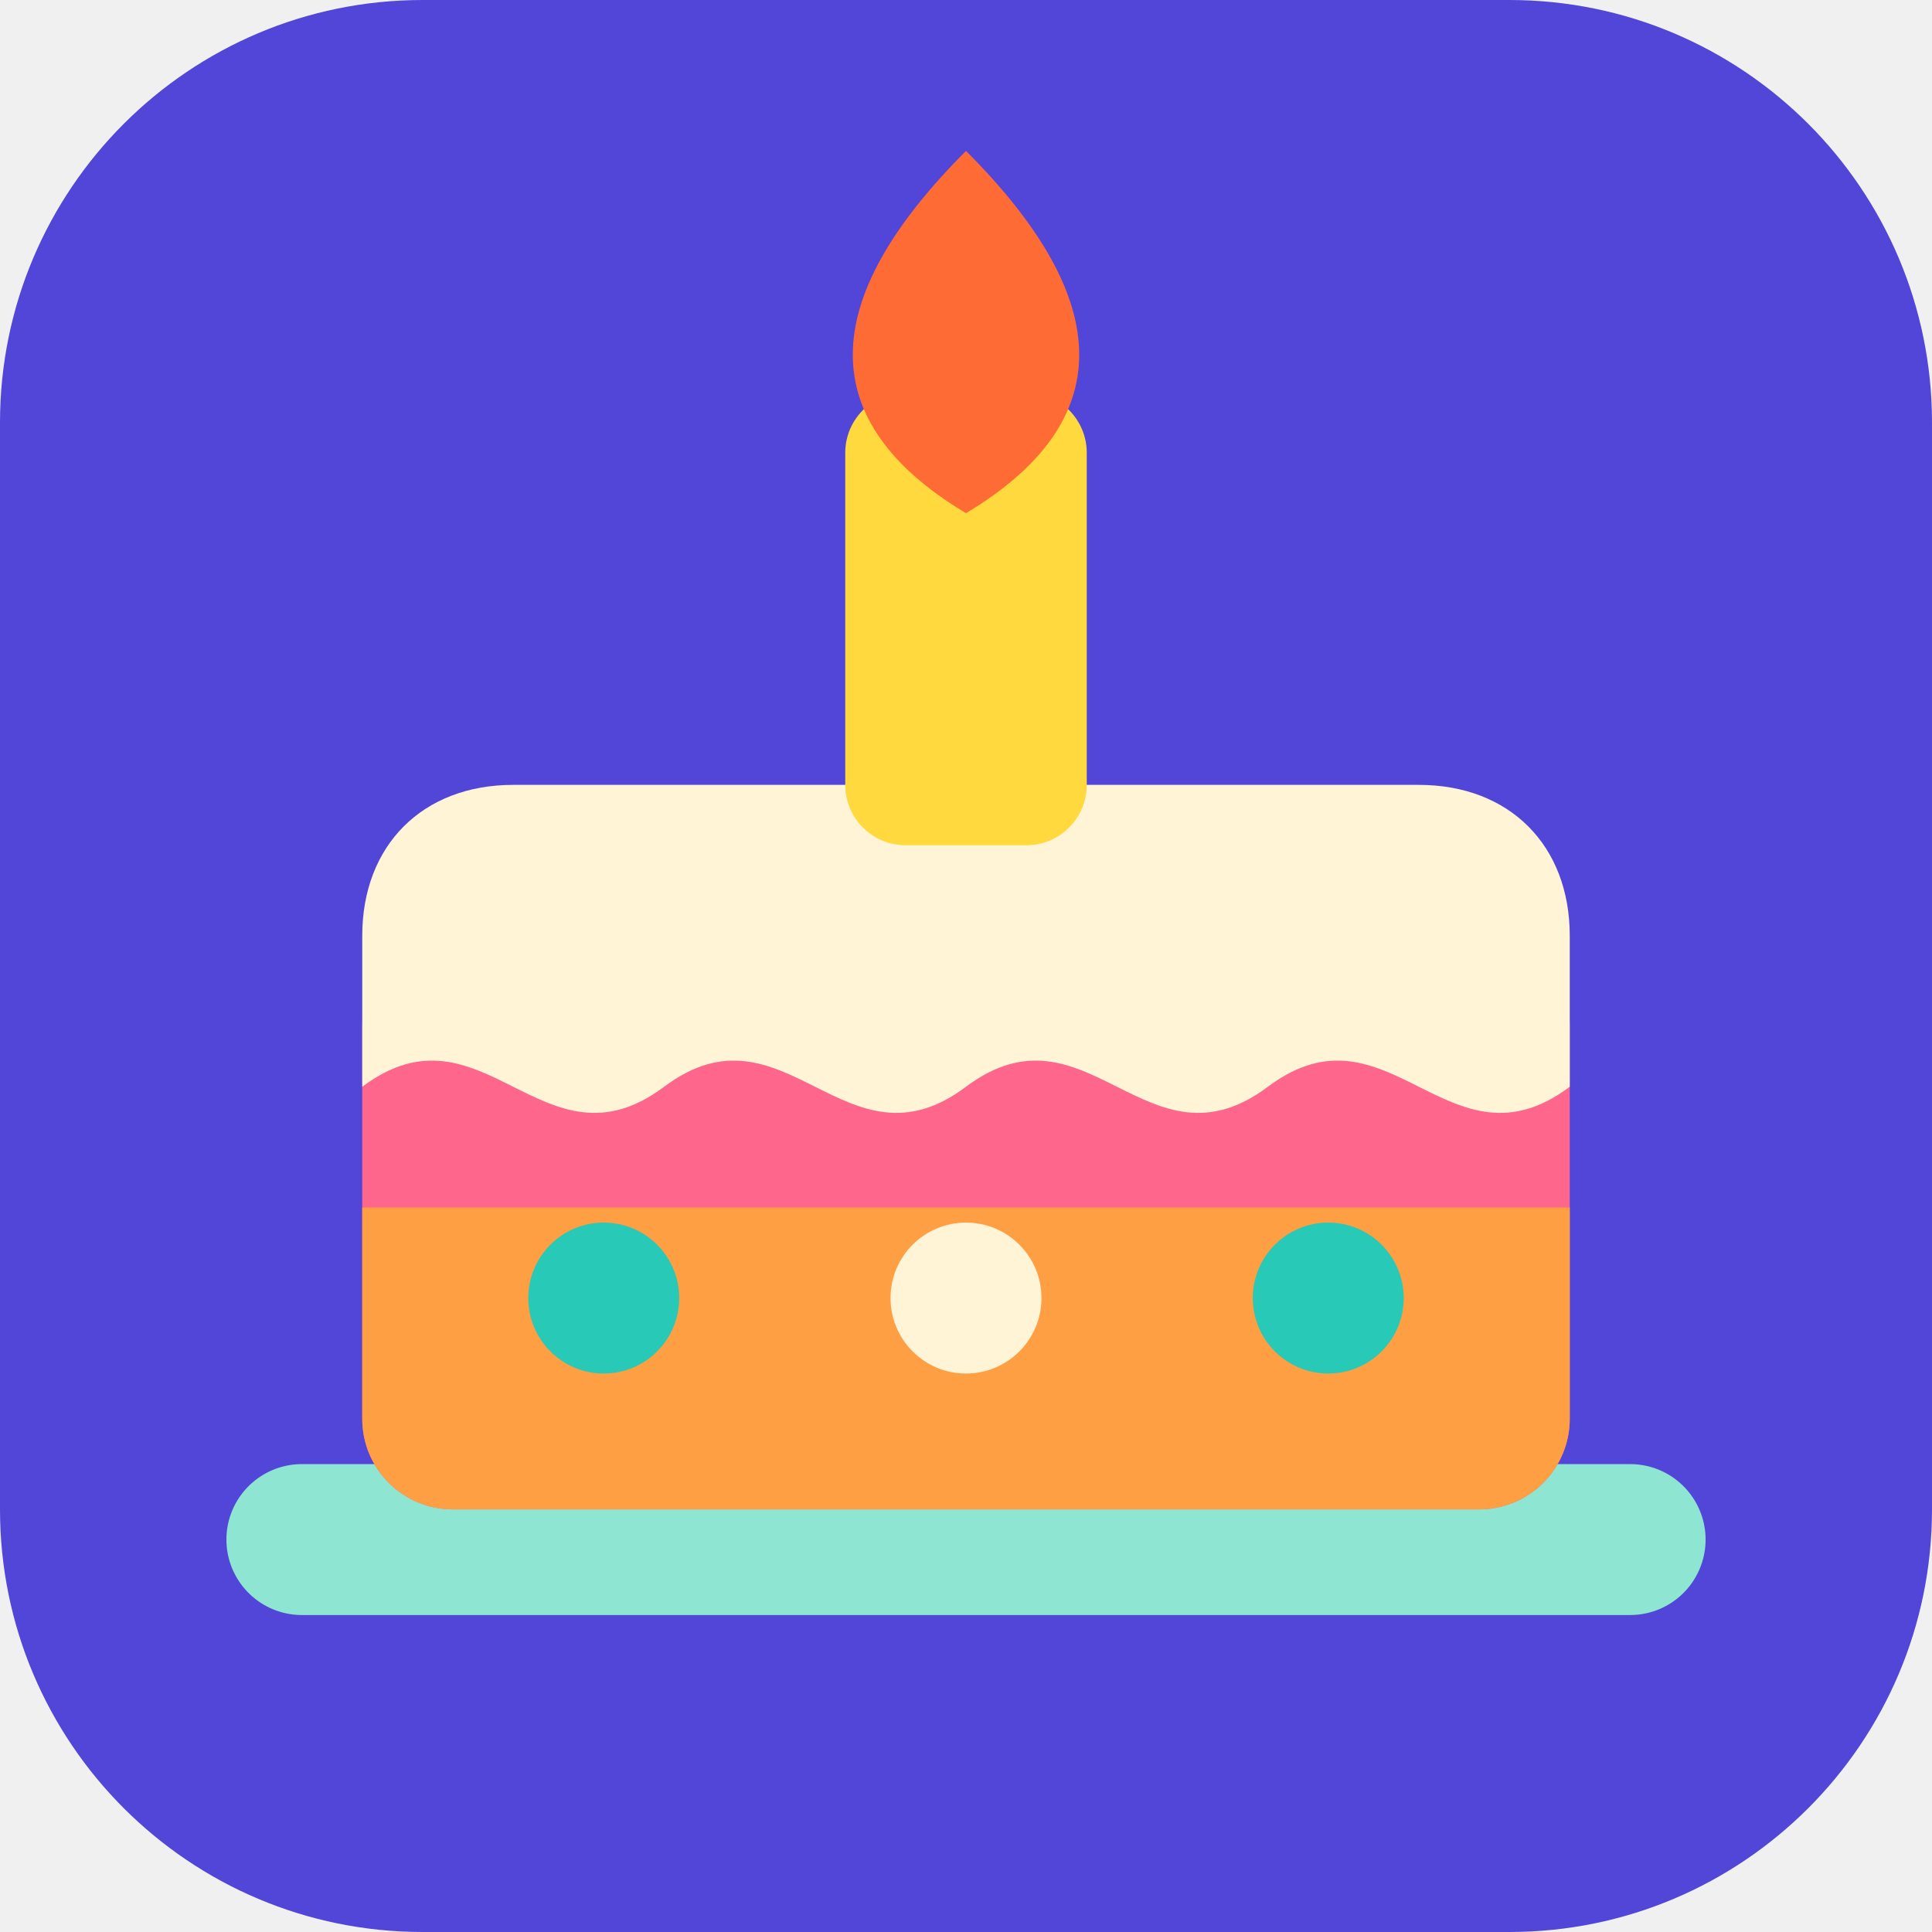
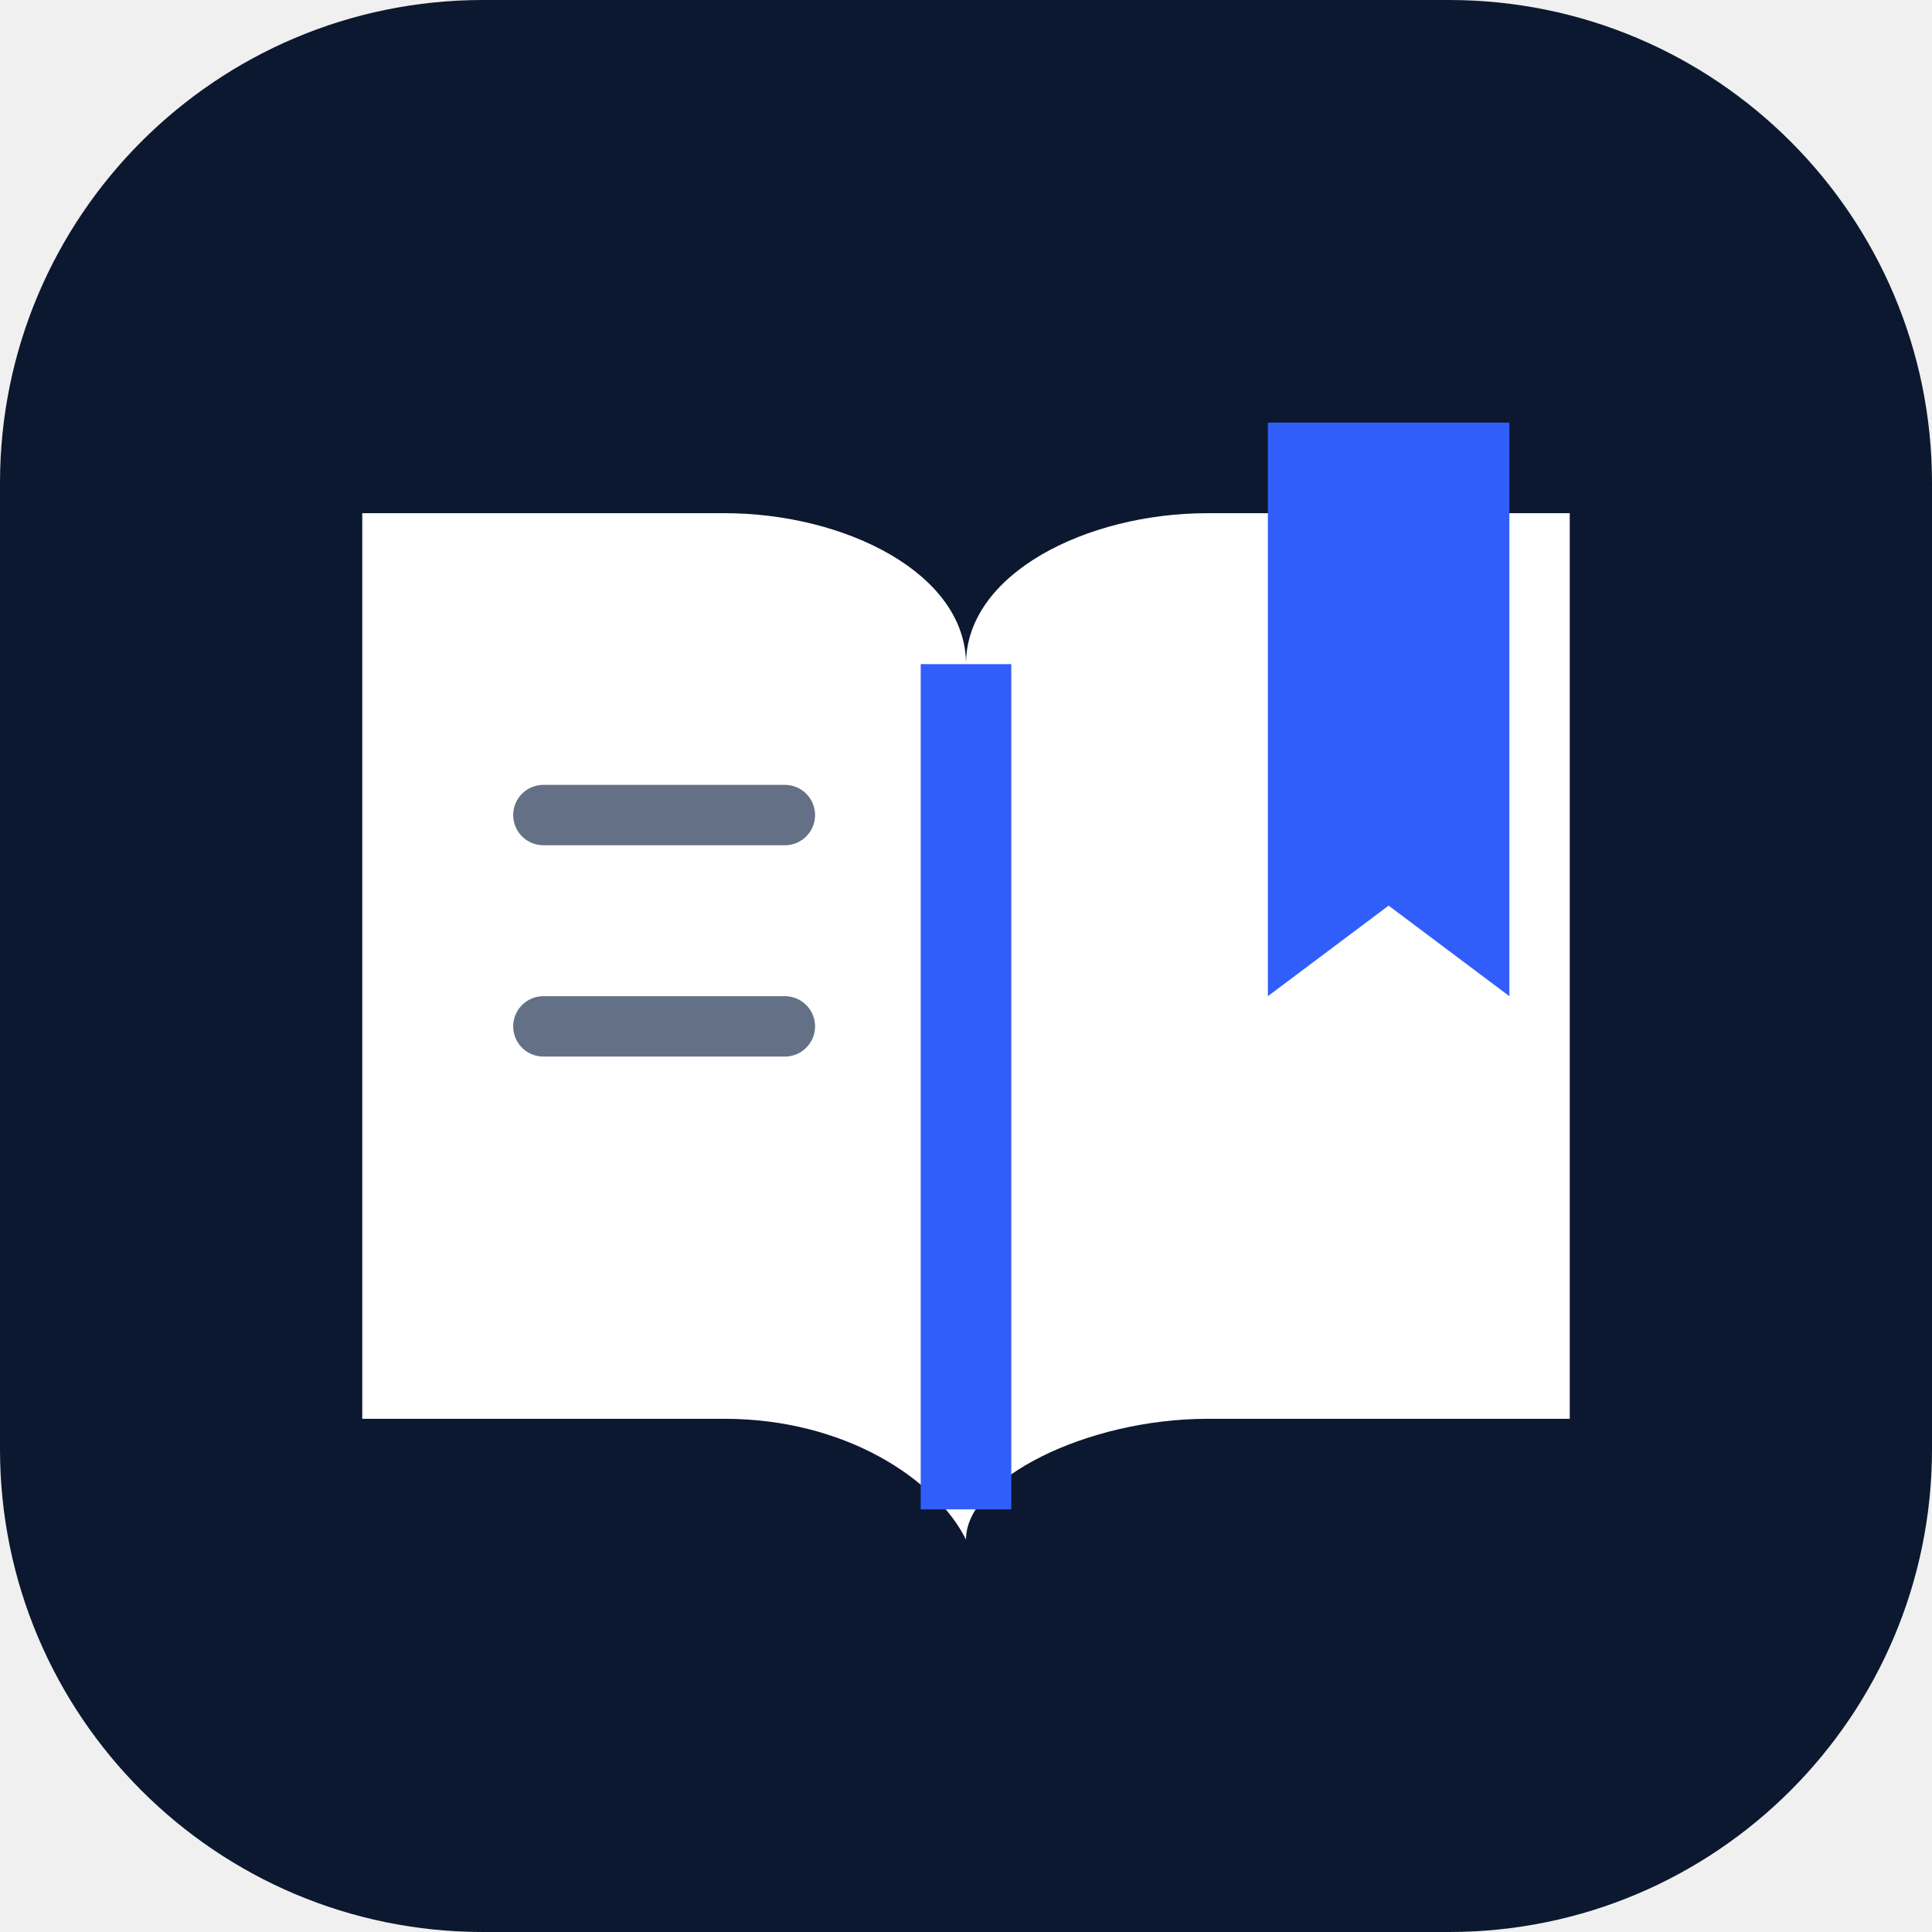
<svg xmlns="http://www.w3.org/2000/svg" viewBox="0 0 64 64">
-   <rect width="64" height="64" rx="14" fill="#5146d8" />
-   <path d="M10 51h44" stroke="#8ee5d1" stroke-width="5" stroke-linecap="round" />
-   <rect x="12" y="31" width="40" height="19" rx="3" fill="#ff668c" />
-   <path d="M12 40h40v7a3 3 0 0 1-3 3H15a3 3 0 0 1-3-3z" fill="#ff9f43" />
-   <path d="M12 31c0-3 2-5 5-5h30c3 0 5 2 5 5v5c-4 3-6-3-10 0s-6-3-10 0-6-3-10 0-6-3-10 0z" fill="#fff4d6" />
-   <rect x="28" y="13" width="8" height="15" rx="2" fill="#ffd93d" />
-   <path d="M32 5c5 5 5 9 0 12-5-3-5-7 0-12z" fill="#ff6b35" />
-   <circle cx="20" cy="43" r="2.5" fill="#28c9b7" />
-   <circle cx="32" cy="43" r="2.5" fill="#fff4d6" />
-   <circle cx="44" cy="43" r="2.5" fill="#28c9b7" />
+   <rect width="64" height="64" rx="16" fill="#0c1830" />
+   <path d="M12 17h12c4 0 8 2 8 5 0-3 4-5 8-5h12v30H40c-4 0-8 2-8 4-1-2-4-4-8-4H12z" fill="#ffffff" />
+   <path d="M32 22v28" stroke="#315efb" stroke-width="3" />
+   <path d="M42 14v19l4-3 4 3V14z" fill="#315efb" />
+   <path d="M18 27h8m-8 7h8" stroke="#647086" stroke-width="2" stroke-linecap="round" />
</svg>
